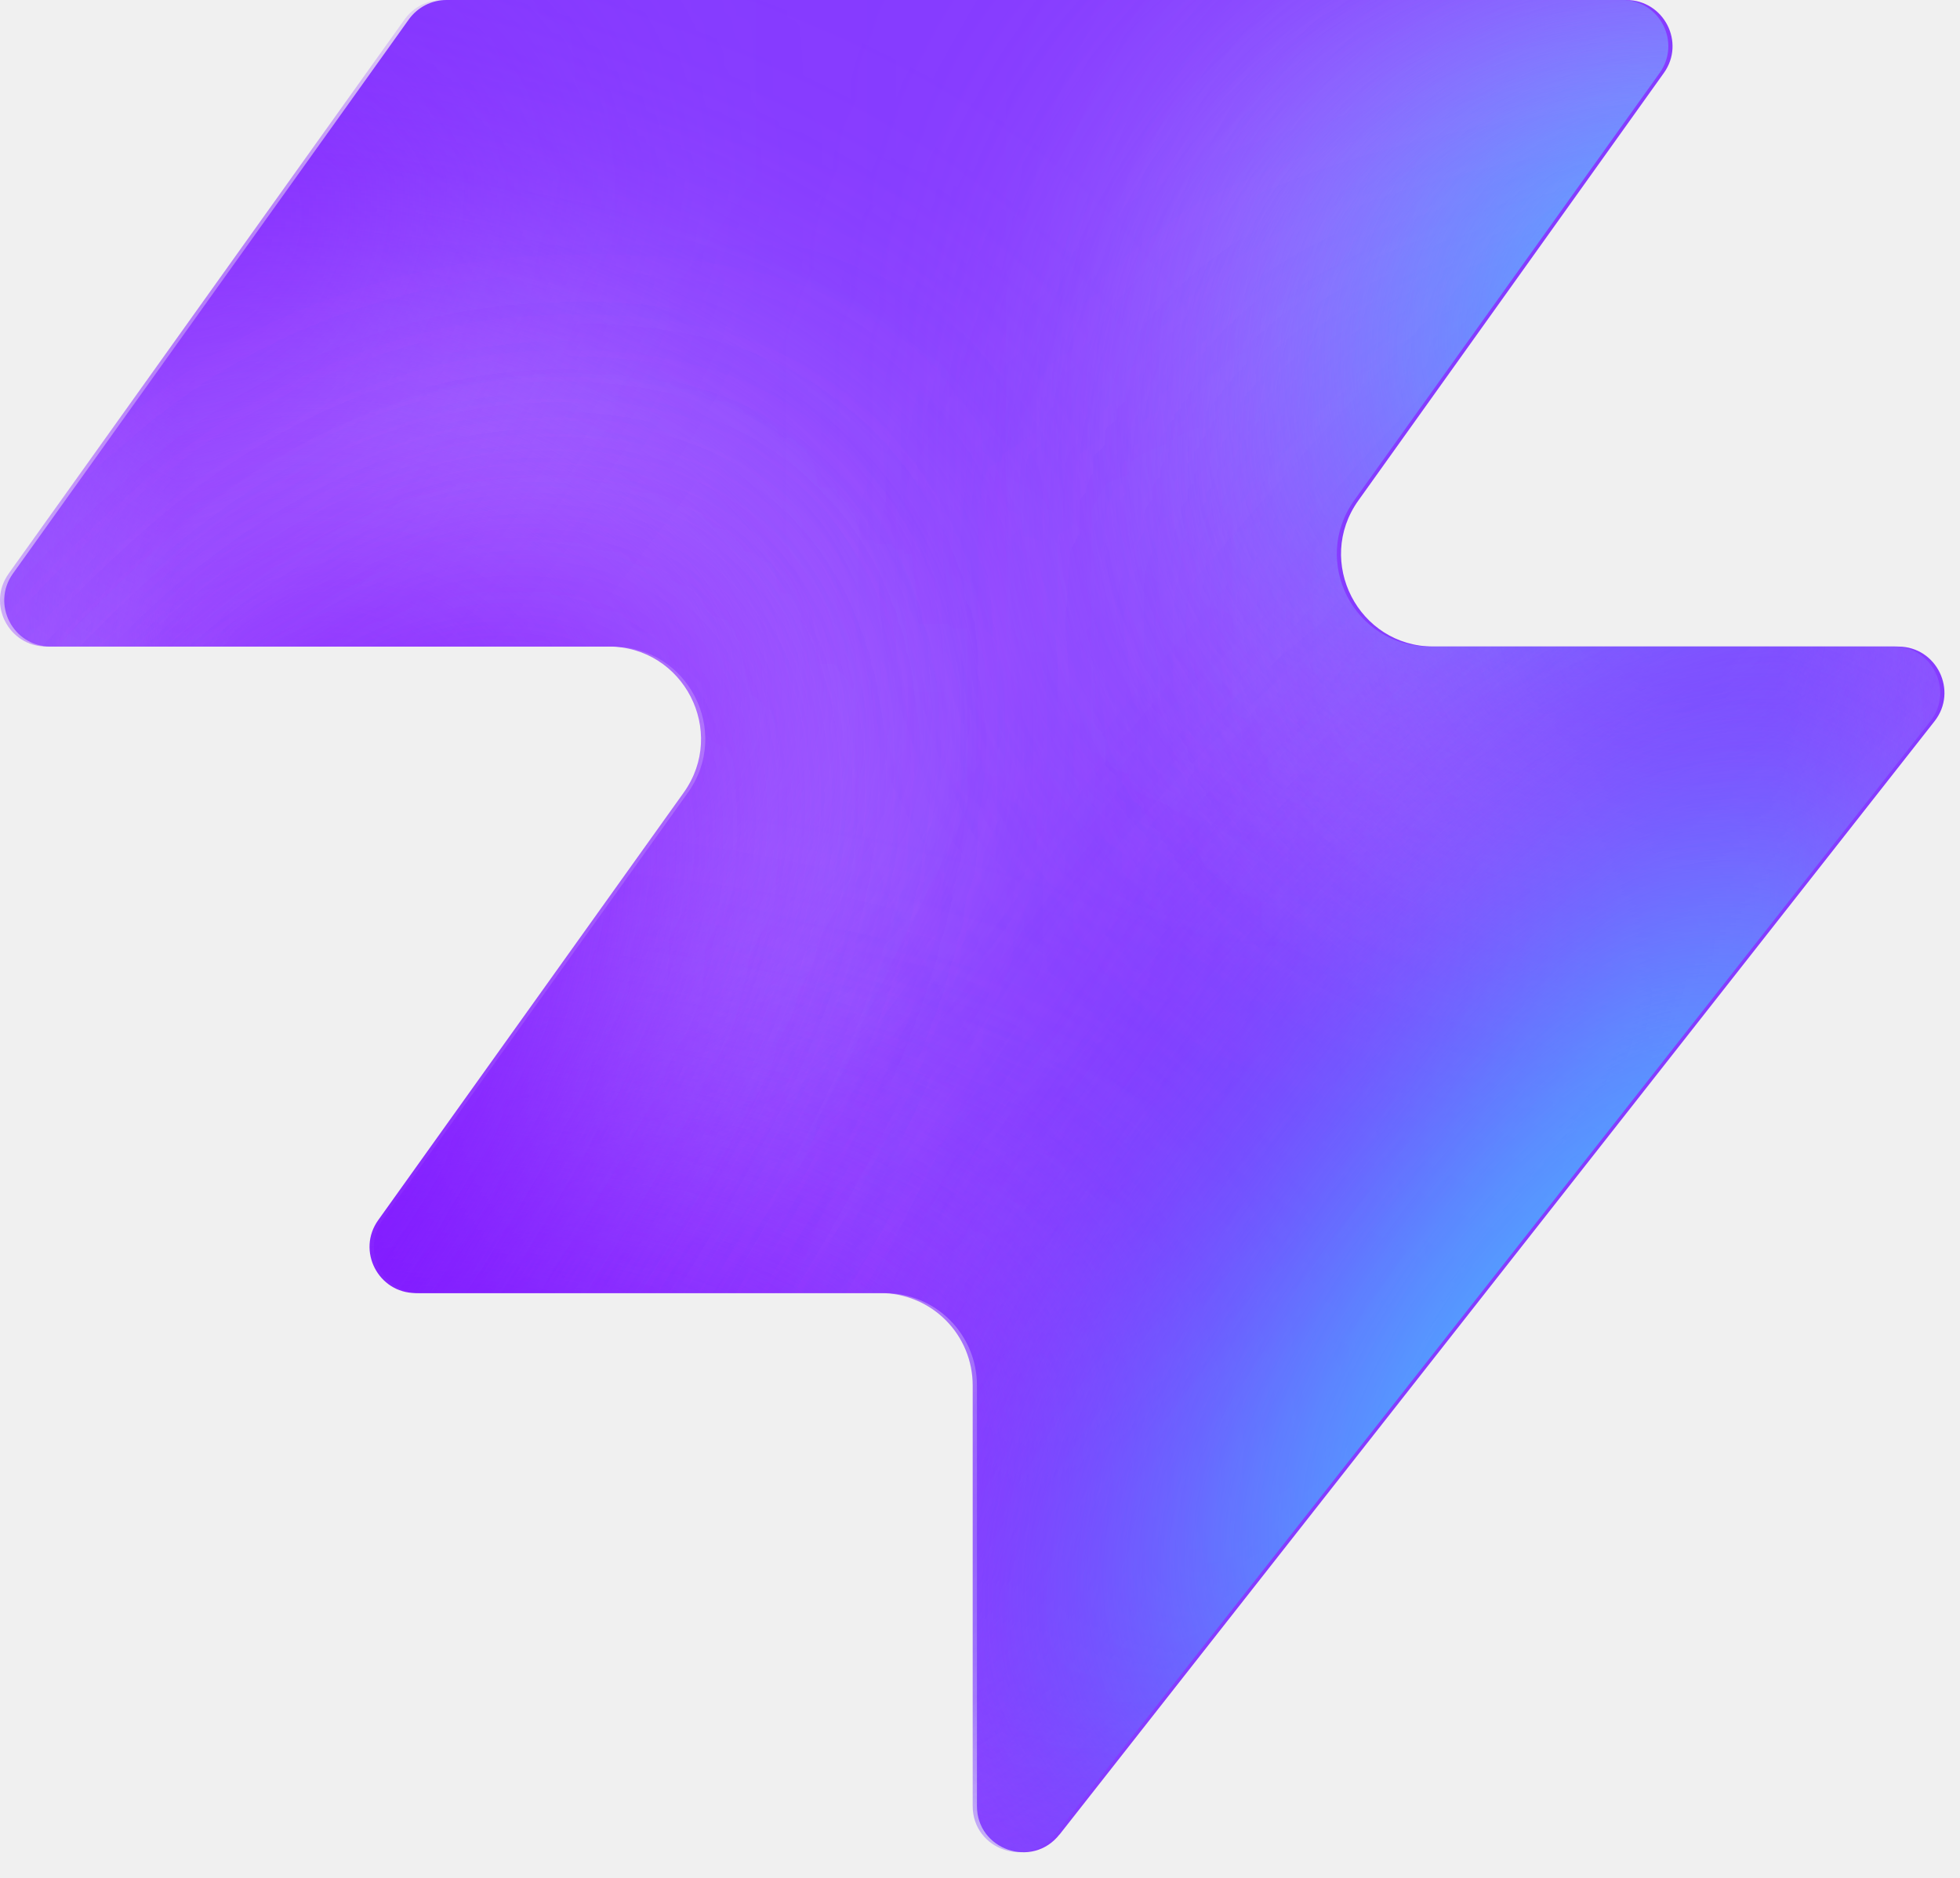
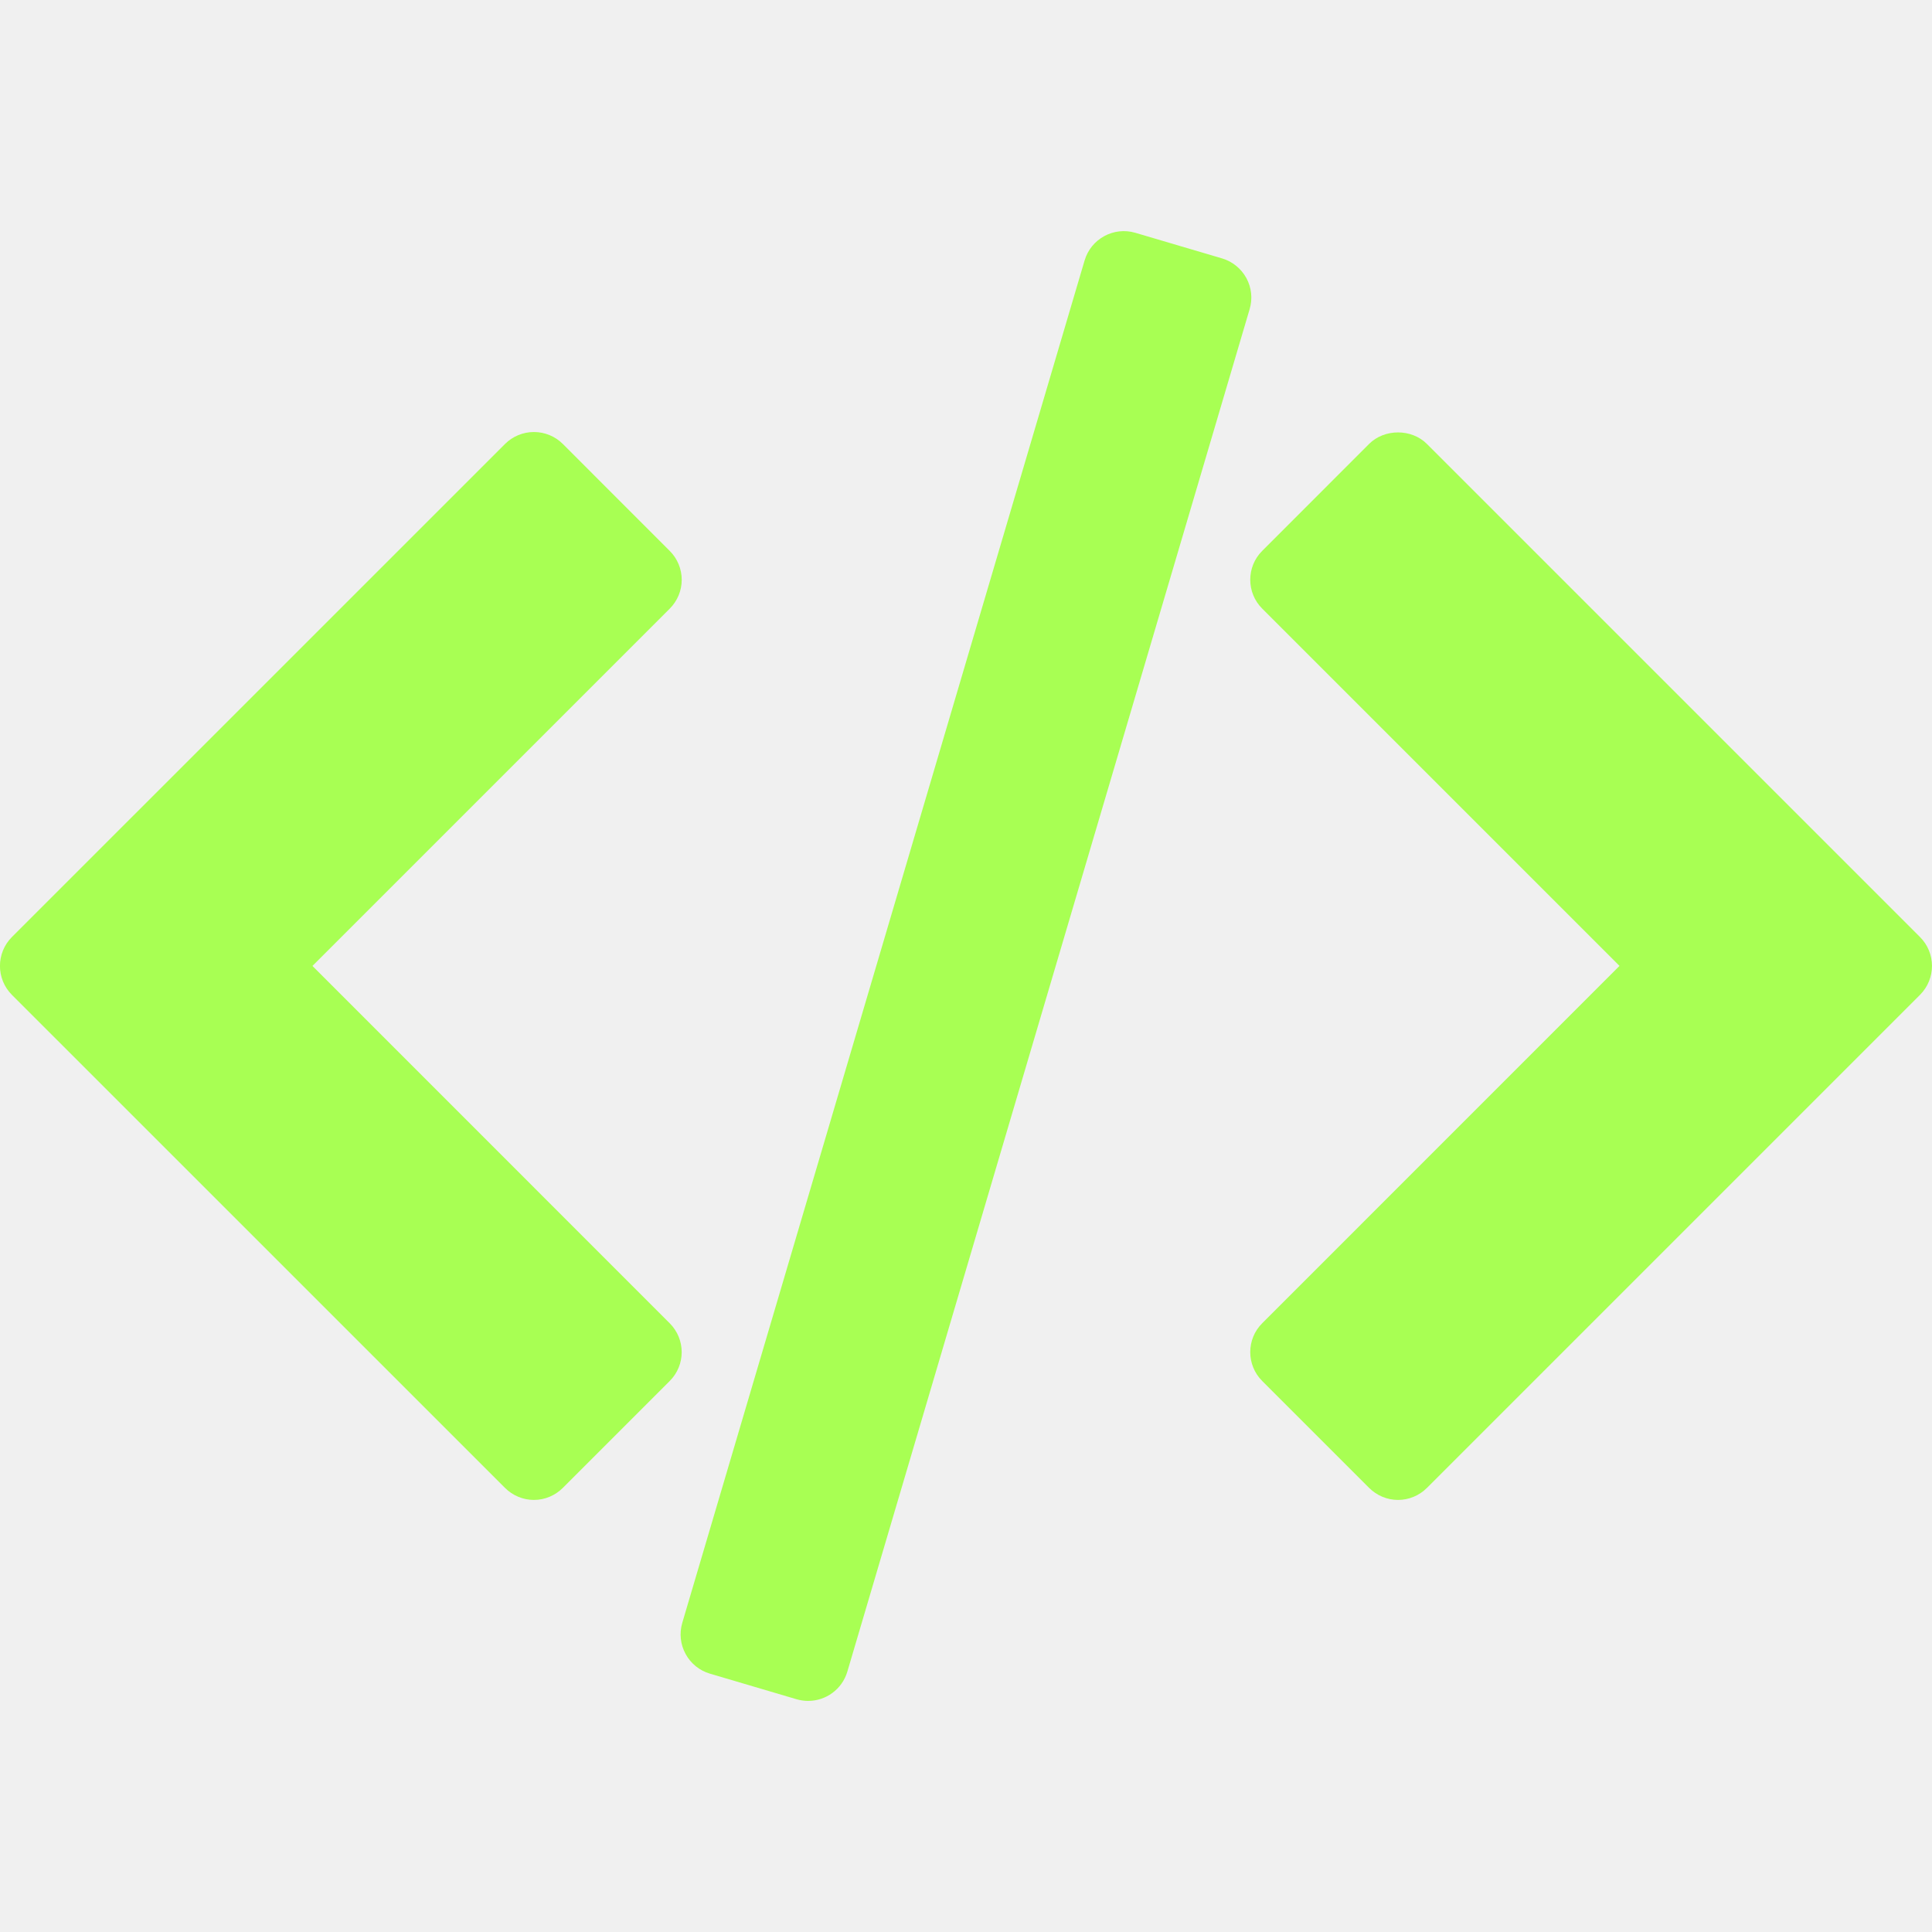
- <svg xmlns="http://www.w3.org/2000/svg" width="48" height="46" fill="none" viewBox="0 0 48 46">
-   <path fill="#863bff" d="M25.946 44.938c-.664.845-2.021.375-2.021-.698V33.937a2.26 2.26 0 0 0-2.262-2.262H10.287c-.92 0-1.456-1.04-.92-1.788l7.48-10.471c1.07-1.497 0-3.578-1.842-3.578H1.237c-.92 0-1.456-1.04-.92-1.788L10.013.474c.214-.297.556-.474.92-.474h28.894c.92 0 1.456 1.04.92 1.788l-7.48 10.471c-1.07 1.498 0 3.579 1.842 3.579h11.377c.943 0 1.473 1.088.89 1.83L25.947 44.94z" style="fill:#863bff;fill:color(display-p3 .525 .23 1);fill-opacity:1" />
-   <mask id="a" width="48" height="46" x="0" y="0" maskUnits="userSpaceOnUse" style="mask-type:alpha">
-     <path fill="#000" d="M25.842 44.938c-.664.844-2.021.375-2.021-.698V33.937a2.26 2.26 0 0 0-2.262-2.262H10.183c-.92 0-1.456-1.04-.92-1.788l7.48-10.471c1.07-1.498 0-3.579-1.842-3.579H1.133c-.92 0-1.456-1.04-.92-1.787L9.91.473c.214-.297.556-.474.92-.474h28.894c.92 0 1.456 1.04.92 1.788l-7.48 10.471c-1.07 1.498 0 3.578 1.842 3.578h11.377c.943 0 1.473 1.088.89 1.832L25.843 44.94z" style="fill:#000;fill-opacity:1" />
-   </mask>
-   <g mask="url(#a)">
-     <g filter="url(#b)">
-       <ellipse cx="5.508" cy="14.704" fill="#ede6ff" rx="5.508" ry="14.704" style="fill:#ede6ff;fill:color(display-p3 .927 .903 1);fill-opacity:1" transform="matrix(.00324 1 1 -.00324 -4.47 31.516)" />
-     </g>
-     <g filter="url(#c)">
-       <ellipse cx="10.399" cy="29.851" fill="#ede6ff" rx="10.399" ry="29.851" style="fill:#ede6ff;fill:color(display-p3 .927 .903 1);fill-opacity:1" transform="matrix(.00324 1 1 -.00324 -39.328 7.883)" />
-     </g>
-     <g filter="url(#d)">
-       <ellipse cx="5.508" cy="30.487" fill="#7e14ff" rx="5.508" ry="30.487" style="fill:#7e14ff;fill:color(display-p3 .492 .077 1);fill-opacity:1" transform="rotate(89.814 -25.913 -14.639)scale(1 -1)" />
-     </g>
-     <g filter="url(#e)">
-       <ellipse cx="5.508" cy="30.599" fill="#7e14ff" rx="5.508" ry="30.599" style="fill:#7e14ff;fill:color(display-p3 .492 .077 1);fill-opacity:1" transform="rotate(89.814 -32.644 -3.334)scale(1 -1)" />
-     </g>
-     <g filter="url(#f)">
-       <ellipse cx="5.508" cy="30.599" fill="#7e14ff" rx="5.508" ry="30.599" style="fill:#7e14ff;fill:color(display-p3 .492 .077 1);fill-opacity:1" transform="matrix(.00324 1 1 -.00324 -34.34 30.47)" />
-     </g>
-     <g filter="url(#g)">
-       <ellipse cx="14.072" cy="22.078" fill="#ede6ff" rx="14.072" ry="22.078" style="fill:#ede6ff;fill:color(display-p3 .927 .903 1);fill-opacity:1" transform="rotate(93.35 24.506 48.493)scale(-1 1)" />
-     </g>
-     <g filter="url(#h)">
-       <ellipse cx="3.47" cy="21.501" fill="#7e14ff" rx="3.47" ry="21.501" style="fill:#7e14ff;fill:color(display-p3 .492 .077 1);fill-opacity:1" transform="rotate(89.009 28.708 47.59)scale(-1 1)" />
-     </g>
-     <g filter="url(#i)">
-       <ellipse cx="3.47" cy="21.501" fill="#7e14ff" rx="3.47" ry="21.501" style="fill:#7e14ff;fill:color(display-p3 .492 .077 1);fill-opacity:1" transform="rotate(89.009 28.708 47.59)scale(-1 1)" />
-     </g>
-     <g filter="url(#j)">
-       <ellipse cx=".387" cy="8.972" fill="#7e14ff" rx="4.407" ry="29.108" style="fill:#7e14ff;fill:color(display-p3 .492 .077 1);fill-opacity:1" transform="rotate(39.51 .387 8.972)" />
-     </g>
-     <g filter="url(#k)">
-       <ellipse cx="47.523" cy="-6.092" fill="#7e14ff" rx="4.407" ry="29.108" style="fill:#7e14ff;fill:color(display-p3 .492 .077 1);fill-opacity:1" transform="rotate(37.892 47.523 -6.092)" />
-     </g>
-     <g filter="url(#l)">
-       <ellipse cx="41.412" cy="6.333" fill="#47bfff" rx="5.971" ry="9.665" style="fill:#47bfff;fill:color(display-p3 .28 .748 1);fill-opacity:1" transform="rotate(37.892 41.412 6.333)" />
-     </g>
-     <g filter="url(#m)">
-       <ellipse cx="-1.879" cy="38.332" fill="#7e14ff" rx="4.407" ry="29.108" style="fill:#7e14ff;fill:color(display-p3 .492 .077 1);fill-opacity:1" transform="rotate(37.892 -1.88 38.332)" />
-     </g>
-     <g filter="url(#n)">
-       <ellipse cx="-1.879" cy="38.332" fill="#7e14ff" rx="4.407" ry="29.108" style="fill:#7e14ff;fill:color(display-p3 .492 .077 1);fill-opacity:1" transform="rotate(37.892 -1.88 38.332)" />
-     </g>
-     <g filter="url(#o)">
-       <ellipse cx="35.651" cy="29.907" fill="#7e14ff" rx="4.407" ry="29.108" style="fill:#7e14ff;fill:color(display-p3 .492 .077 1);fill-opacity:1" transform="rotate(37.892 35.651 29.907)" />
-     </g>
-     <g filter="url(#p)">
-       <ellipse cx="38.418" cy="32.4" fill="#47bfff" rx="5.971" ry="15.297" style="fill:#47bfff;fill:color(display-p3 .28 .748 1);fill-opacity:1" transform="rotate(37.892 38.418 32.4)" />
-     </g>
+ <svg xmlns="http://www.w3.org/2000/svg" width="36" height="36" viewBox="0 0 36 36" fill="none">
+   <g clip-path="url(#clip0_157_2864)">
+     <path d="M35.776 17.46L26.588 8.272C26.303 7.986 25.797 7.986 25.511 8.272L23.52 10.264C23.222 10.561 23.222 11.044 23.52 11.341L30.177 17.998L23.52 24.656C23.222 24.953 23.222 25.436 23.52 25.733L25.512 27.725C25.655 27.868 25.849 27.949 26.05 27.949C26.252 27.949 26.446 27.868 26.589 27.725L35.776 18.538C36.074 18.24 36.074 17.757 35.776 17.46Z" fill="#A8FF53" />
+     <path d="M12.478 24.656L5.822 17.999L12.479 11.342C12.622 11.199 12.703 11.006 12.703 10.804C12.703 10.602 12.623 10.408 12.479 10.265L10.488 8.273C10.345 8.13 10.151 8.05 9.949 8.05C9.747 8.05 9.553 8.13 9.41 8.273L0.222 17.46C-0.075 17.758 -0.075 18.24 0.222 18.538L9.41 27.725C9.553 27.868 9.747 27.949 9.949 27.949C10.15 27.949 10.344 27.868 10.487 27.725L12.479 25.733C12.777 25.436 12.777 24.954 12.478 24.656Z" fill="#A8FF53" />
+     <path d="M23.224 5.181C23.127 5.004 22.964 4.872 22.771 4.815L21.156 4.338C20.753 4.219 20.329 4.45 20.21 4.853L12.713 30.24C12.656 30.434 12.678 30.642 12.775 30.819C12.871 30.997 13.034 31.129 13.228 31.186L14.843 31.663C14.915 31.684 14.988 31.694 15.059 31.694C15.387 31.694 15.691 31.48 15.789 31.148L23.285 5.761C23.343 5.567 23.321 5.358 23.224 5.181Z" fill="#A8FF53" />
  </g>
  <defs>
-     <filter id="b" width="60.045" height="41.654" x="-19.77" y="16.149" color-interpolation-filters="sRGB" filterUnits="userSpaceOnUse">
-       <feFlood flood-opacity="0" result="BackgroundImageFix" />
-       <feBlend in="SourceGraphic" in2="BackgroundImageFix" result="shape" />
-       <feGaussianBlur result="effect1_foregroundBlur_2002_17158" stdDeviation="7.659" />
-     </filter>
-     <filter id="c" width="90.34" height="51.437" x="-54.613" y="-7.533" color-interpolation-filters="sRGB" filterUnits="userSpaceOnUse">
-       <feFlood flood-opacity="0" result="BackgroundImageFix" />
-       <feBlend in="SourceGraphic" in2="BackgroundImageFix" result="shape" />
-       <feGaussianBlur result="effect1_foregroundBlur_2002_17158" stdDeviation="7.659" />
-     </filter>
-     <filter id="d" width="79.355" height="29.4" x="-49.64" y="2.03" color-interpolation-filters="sRGB" filterUnits="userSpaceOnUse">
-       <feFlood flood-opacity="0" result="BackgroundImageFix" />
-       <feBlend in="SourceGraphic" in2="BackgroundImageFix" result="shape" />
-       <feGaussianBlur result="effect1_foregroundBlur_2002_17158" stdDeviation="4.596" />
-     </filter>
-     <filter id="e" width="79.579" height="29.4" x="-45.045" y="20.029" color-interpolation-filters="sRGB" filterUnits="userSpaceOnUse">
-       <feFlood flood-opacity="0" result="BackgroundImageFix" />
-       <feBlend in="SourceGraphic" in2="BackgroundImageFix" result="shape" />
-       <feGaussianBlur result="effect1_foregroundBlur_2002_17158" stdDeviation="4.596" />
-     </filter>
-     <filter id="f" width="79.579" height="29.4" x="-43.513" y="21.178" color-interpolation-filters="sRGB" filterUnits="userSpaceOnUse">
-       <feFlood flood-opacity="0" result="BackgroundImageFix" />
-       <feBlend in="SourceGraphic" in2="BackgroundImageFix" result="shape" />
-       <feGaussianBlur result="effect1_foregroundBlur_2002_17158" stdDeviation="4.596" />
-     </filter>
-     <filter id="g" width="74.749" height="58.852" x="15.756" y="-17.901" color-interpolation-filters="sRGB" filterUnits="userSpaceOnUse">
-       <feFlood flood-opacity="0" result="BackgroundImageFix" />
-       <feBlend in="SourceGraphic" in2="BackgroundImageFix" result="shape" />
-       <feGaussianBlur result="effect1_foregroundBlur_2002_17158" stdDeviation="7.659" />
-     </filter>
-     <filter id="h" width="61.377" height="25.362" x="23.548" y="2.284" color-interpolation-filters="sRGB" filterUnits="userSpaceOnUse">
-       <feFlood flood-opacity="0" result="BackgroundImageFix" />
-       <feBlend in="SourceGraphic" in2="BackgroundImageFix" result="shape" />
-       <feGaussianBlur result="effect1_foregroundBlur_2002_17158" stdDeviation="4.596" />
-     </filter>
-     <filter id="i" width="61.377" height="25.362" x="23.548" y="2.284" color-interpolation-filters="sRGB" filterUnits="userSpaceOnUse">
-       <feFlood flood-opacity="0" result="BackgroundImageFix" />
-       <feBlend in="SourceGraphic" in2="BackgroundImageFix" result="shape" />
-       <feGaussianBlur result="effect1_foregroundBlur_2002_17158" stdDeviation="4.596" />
-     </filter>
-     <filter id="j" width="56.045" height="63.649" x="-27.636" y="-22.853" color-interpolation-filters="sRGB" filterUnits="userSpaceOnUse">
-       <feFlood flood-opacity="0" result="BackgroundImageFix" />
-       <feBlend in="SourceGraphic" in2="BackgroundImageFix" result="shape" />
-       <feGaussianBlur result="effect1_foregroundBlur_2002_17158" stdDeviation="4.596" />
-     </filter>
-     <filter id="k" width="54.814" height="64.646" x="20.116" y="-38.415" color-interpolation-filters="sRGB" filterUnits="userSpaceOnUse">
-       <feFlood flood-opacity="0" result="BackgroundImageFix" />
-       <feBlend in="SourceGraphic" in2="BackgroundImageFix" result="shape" />
-       <feGaussianBlur result="effect1_foregroundBlur_2002_17158" stdDeviation="4.596" />
-     </filter>
-     <filter id="l" width="33.541" height="35.313" x="24.641" y="-11.323" color-interpolation-filters="sRGB" filterUnits="userSpaceOnUse">
-       <feFlood flood-opacity="0" result="BackgroundImageFix" />
-       <feBlend in="SourceGraphic" in2="BackgroundImageFix" result="shape" />
-       <feGaussianBlur result="effect1_foregroundBlur_2002_17158" stdDeviation="4.596" />
-     </filter>
-     <filter id="m" width="54.814" height="64.646" x="-29.286" y="6.009" color-interpolation-filters="sRGB" filterUnits="userSpaceOnUse">
-       <feFlood flood-opacity="0" result="BackgroundImageFix" />
-       <feBlend in="SourceGraphic" in2="BackgroundImageFix" result="shape" />
-       <feGaussianBlur result="effect1_foregroundBlur_2002_17158" stdDeviation="4.596" />
-     </filter>
-     <filter id="n" width="54.814" height="64.646" x="-29.286" y="6.009" color-interpolation-filters="sRGB" filterUnits="userSpaceOnUse">
-       <feFlood flood-opacity="0" result="BackgroundImageFix" />
-       <feBlend in="SourceGraphic" in2="BackgroundImageFix" result="shape" />
-       <feGaussianBlur result="effect1_foregroundBlur_2002_17158" stdDeviation="4.596" />
-     </filter>
-     <filter id="o" width="54.814" height="64.646" x="8.244" y="-2.416" color-interpolation-filters="sRGB" filterUnits="userSpaceOnUse">
-       <feFlood flood-opacity="0" result="BackgroundImageFix" />
-       <feBlend in="SourceGraphic" in2="BackgroundImageFix" result="shape" />
-       <feGaussianBlur result="effect1_foregroundBlur_2002_17158" stdDeviation="4.596" />
-     </filter>
-     <filter id="p" width="39.409" height="43.623" x="18.713" y="10.588" color-interpolation-filters="sRGB" filterUnits="userSpaceOnUse">
-       <feFlood flood-opacity="0" result="BackgroundImageFix" />
-       <feBlend in="SourceGraphic" in2="BackgroundImageFix" result="shape" />
-       <feGaussianBlur result="effect1_foregroundBlur_2002_17158" stdDeviation="4.596" />
-     </filter>
+     <clipPath id="clip0_157_2864">
+       <rect width="36" height="36" fill="white" />
+     </clipPath>
  </defs>
</svg>
